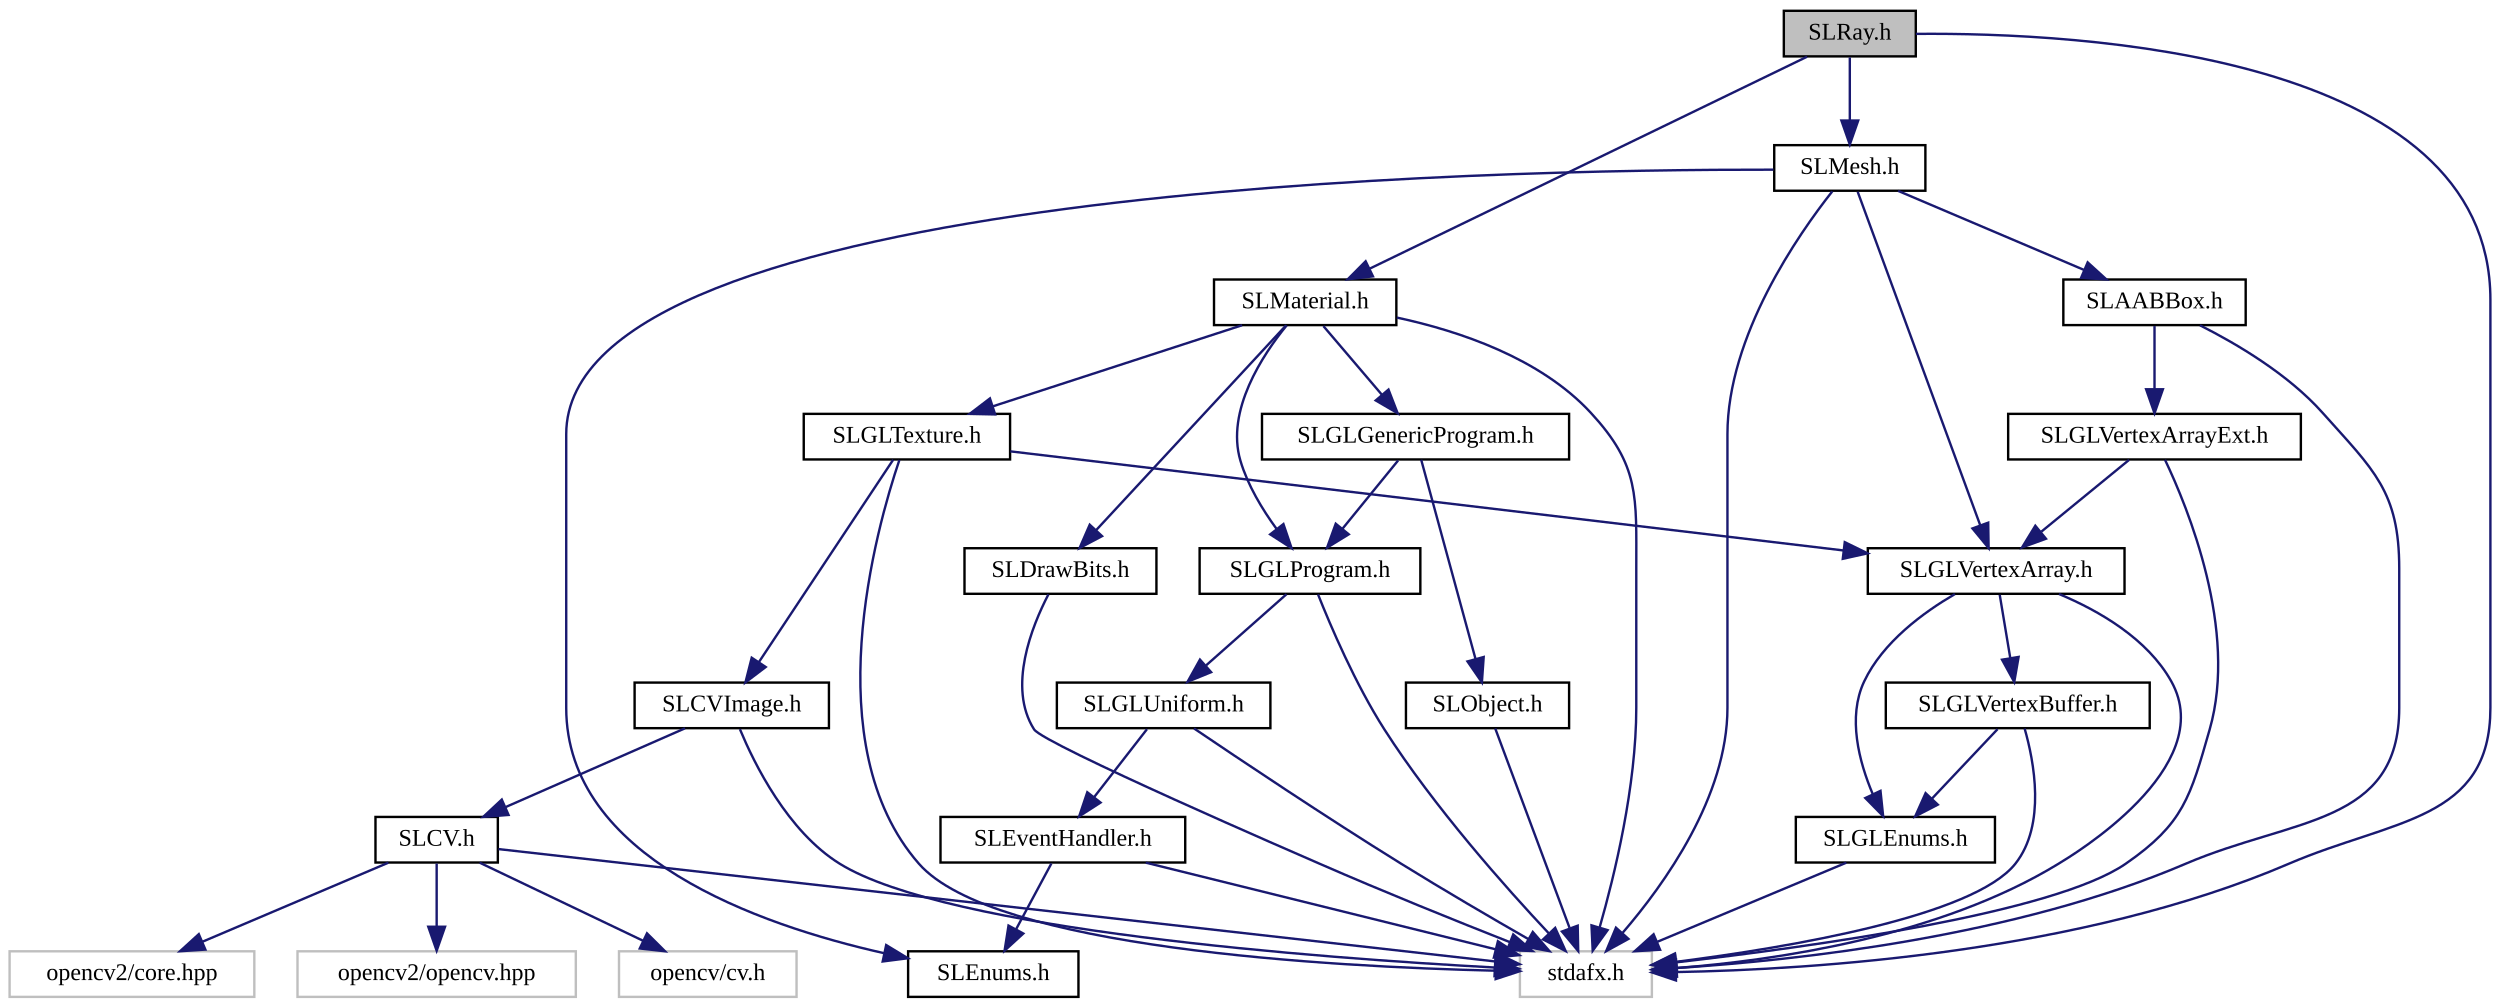
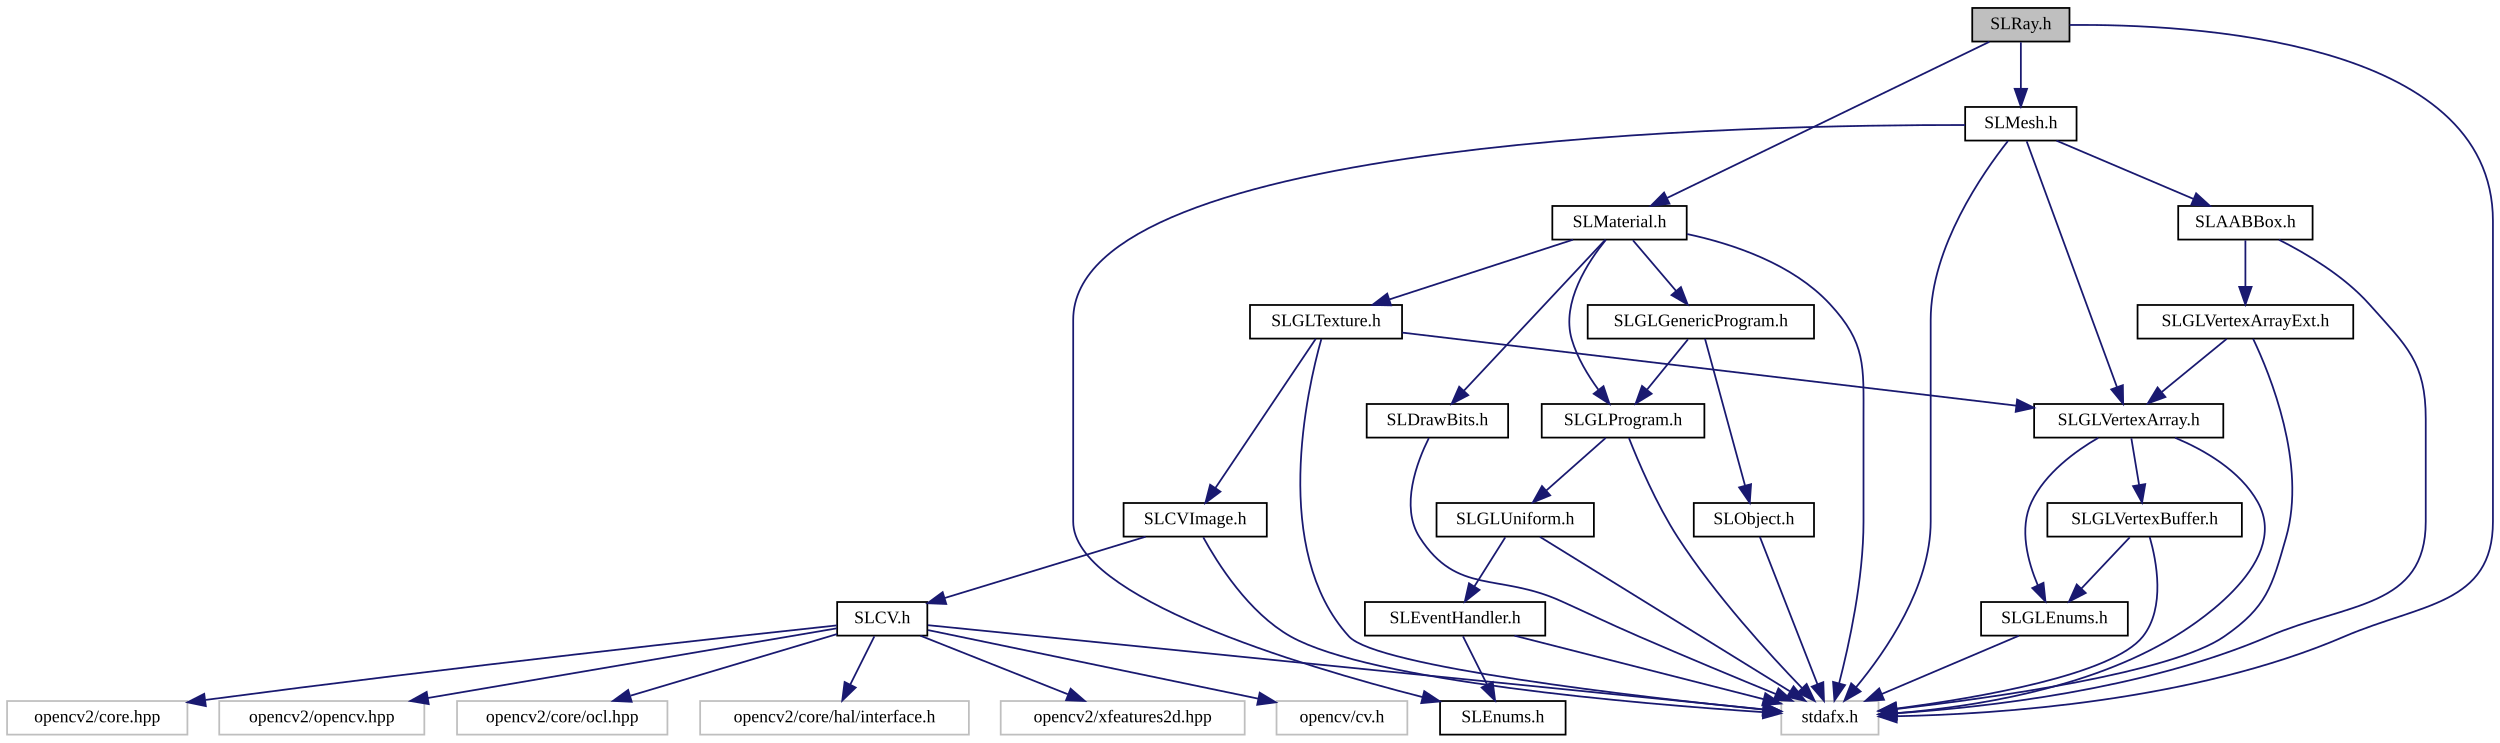
- <svg xmlns="http://www.w3.org/2000/svg" xmlns:xlink="http://www.w3.org/1999/xlink" width="1042pt" height="420pt" viewBox="0.00 0.00 1042.00 420.00">
+ <svg xmlns="http://www.w3.org/2000/svg" xmlns:xlink="http://www.w3.org/1999/xlink" width="1414pt" height="420pt" viewBox="0.00 0.00 1414.00 420.00">
  <g id="graph1" class="graph" transform="scale(1 1) rotate(0) translate(4 416)">
-     <polygon fill="white" stroke="white" points="-4,5 -4,-416 1039,-416 1039,5 -4,5" />
+     <polygon fill="white" stroke="white" points="-4,5 -4,-416 1411,-416 1411,5 -4,5" />
    <g id="node1" class="node">
-       <polygon fill="#bfbfbf" stroke="black" points="739.5,-392.5 739.5,-411.5 794.5,-411.5 794.5,-392.5 739.5,-392.5" />
-       <text text-anchor="middle" x="767" y="-399.5" font-family="Arial.ttf" font-size="10.00">SLRay.h</text>
+       <polygon fill="#bfbfbf" stroke="black" points="1111.5,-392.5 1111.5,-411.5 1166.5,-411.5 1166.5,-392.5 1111.5,-392.5" />
+       <text text-anchor="middle" x="1139" y="-399.5" font-family="Arial.ttf" font-size="10.00">SLRay.h</text>
    </g>
    <g id="node3" class="node">
-       <polygon fill="white" stroke="#bfbfbf" points="629.5,-0.5 629.5,-19.5 684.5,-19.5 684.5,-0.5 629.5,-0.5" />
-       <text text-anchor="middle" x="657" y="-7.5" font-family="Arial.ttf" font-size="10.00">stdafx.h</text>
+       <polygon fill="white" stroke="#bfbfbf" points="1003.5,-0.5 1003.5,-19.5 1058.5,-19.5 1058.5,-0.5 1003.5,-0.5" />
+       <text text-anchor="middle" x="1031" y="-7.5" font-family="Arial.ttf" font-size="10.00">stdafx.h</text>
    </g>
    <g id="edge2" class="edge">
-       <path fill="none" stroke="midnightblue" d="M794.568,-401.879C862.786,-402.487 1034,-393.775 1034,-291 1034,-291 1034,-291 1034,-121 1034,-73.795 993.378,-74.621 950,-56 863.853,-19.02 751.95,-11.883 694.564,-10.842" />
-       <polygon fill="midnightblue" stroke="midnightblue" points="694.546,-7.342 684.502,-10.713 694.456,-14.341 694.546,-7.342" />
+       <path fill="none" stroke="midnightblue" d="M1166.57,-401.879C1234.79,-402.487 1406,-393.775 1406,-291 1406,-291 1406,-291 1406,-121 1406,-73.795 1365.37,-74.643 1322,-56 1236.67,-19.317 1125.88,-12.037 1068.75,-10.901" />
+       <polygon fill="midnightblue" stroke="midnightblue" points="1068.78,-7.401 1058.73,-10.755 1068.68,-14.401 1068.78,-7.401" />
    </g>
    <g id="node5" class="node">
      <a xlink:href="_s_l_material_8h.html" target="_top" xlink:title="SLMaterial.h">
-         <polygon fill="white" stroke="black" points="502,-280.5 502,-299.5 578,-299.5 578,-280.5 502,-280.5" />
-         <text text-anchor="middle" x="540" y="-287.5" font-family="Arial.ttf" font-size="10.00">SLMaterial.h</text>
+         <polygon fill="white" stroke="black" points="874,-280.5 874,-299.5 950,-299.5 950,-280.5 874,-280.5" />
+         <text text-anchor="middle" x="912" y="-287.5" font-family="Arial.ttf" font-size="10.00">SLMaterial.h</text>
      </a>
    </g>
    <g id="edge4" class="edge">
-       <path fill="none" stroke="midnightblue" d="M749.188,-392.368C709.571,-373.171 613.964,-326.842 566.98,-304.074" />
-       <polygon fill="midnightblue" stroke="midnightblue" points="568.255,-300.803 557.73,-299.591 565.202,-307.102 568.255,-300.803" />
-     </g>
-     <g id="node53" class="node">
+       <path fill="none" stroke="midnightblue" d="M1121.19,-392.368C1081.57,-373.171 985.964,-326.842 938.98,-304.074" />
+       <polygon fill="midnightblue" stroke="midnightblue" points="940.255,-300.803 929.73,-299.591 937.202,-307.102 940.255,-300.803" />
+     </g>
+     <g id="node59" class="node">
      <a xlink:href="_s_l_mesh_8h.html" target="_top" xlink:title="SLMesh.h">
-         <polygon fill="white" stroke="black" points="735.5,-336.5 735.5,-355.5 798.5,-355.5 798.5,-336.5 735.5,-336.5" />
-         <text text-anchor="middle" x="767" y="-343.5" font-family="Arial.ttf" font-size="10.00">SLMesh.h</text>
-       </a>
-     </g>
-     <g id="edge66" class="edge">
-       <path fill="none" stroke="midnightblue" d="M767,-392.083C767,-385.006 767,-374.861 767,-365.986" />
-       <polygon fill="midnightblue" stroke="midnightblue" points="770.5,-365.751 767,-355.751 763.5,-365.751 770.5,-365.751" />
+         <polygon fill="white" stroke="black" points="1107.5,-336.5 1107.5,-355.5 1170.5,-355.5 1170.5,-336.5 1107.5,-336.5" />
+         <text text-anchor="middle" x="1139" y="-343.5" font-family="Arial.ttf" font-size="10.00">SLMesh.h</text>
+       </a>
+     </g>
+     <g id="edge72" class="edge">
+       <path fill="none" stroke="midnightblue" d="M1139,-392.083C1139,-385.006 1139,-374.861 1139,-365.986" />
+       <polygon fill="midnightblue" stroke="midnightblue" points="1142.5,-365.751 1139,-355.751 1135.5,-365.751 1142.5,-365.751" />
    </g>
    <g id="edge6" class="edge">
-       <path fill="none" stroke="midnightblue" d="M578.218,-283.633C604.374,-278.023 637.994,-266.692 659,-244 679.446,-221.913 678,-209.098 678,-179 678,-179 678,-179 678,-121 678,-88.384 668.982,-51.279 662.765,-29.573" />
-       <polygon fill="midnightblue" stroke="midnightblue" points="666.043,-28.316 659.832,-19.732 659.334,-30.315 666.043,-28.316" />
+       <path fill="none" stroke="midnightblue" d="M950.218,-283.633C976.374,-278.023 1009.99,-266.692 1031,-244 1051.45,-221.913 1050,-209.098 1050,-179 1050,-179 1050,-179 1050,-121 1050,-88.489 1041.84,-51.35 1036.22,-29.61" />
+       <polygon fill="midnightblue" stroke="midnightblue" points="1039.54,-28.498 1033.56,-19.751 1032.78,-30.317 1039.54,-28.498" />
    </g>
    <g id="node8" class="node">
      <a xlink:href="_s_l_draw_bits_8h.html" target="_top" xlink:title="SLDrawBits.h">
-         <polygon fill="white" stroke="black" points="398,-168.5 398,-187.5 478,-187.5 478,-168.5 398,-168.5" />
-         <text text-anchor="middle" x="438" y="-175.5" font-family="Arial.ttf" font-size="10.00">SLDrawBits.h</text>
+         <polygon fill="white" stroke="black" points="769,-168.5 769,-187.5 849,-187.5 849,-168.5 769,-168.5" />
+         <text text-anchor="middle" x="809" y="-175.5" font-family="Arial.ttf" font-size="10.00">SLDrawBits.h</text>
      </a>
    </g>
    <g id="edge8" class="edge">
-       <path fill="none" stroke="midnightblue" d="M531.996,-280.368C514.94,-261.974 474.786,-218.671 452.884,-195.052" />
-       <polygon fill="midnightblue" stroke="midnightblue" points="455.332,-192.544 445.967,-187.591 450.2,-197.304 455.332,-192.544" />
+       <path fill="none" stroke="midnightblue" d="M903.918,-280.368C886.694,-261.974 846.147,-218.671 824.03,-195.052" />
+       <polygon fill="midnightblue" stroke="midnightblue" points="826.435,-192.499 817.045,-187.591 821.325,-197.283 826.435,-192.499" />
    </g>
    <g id="node11" class="node">
      <a xlink:href="_s_l_g_l_texture_8h.html" target="_top" xlink:title="SLGLTexture.h">
-         <polygon fill="white" stroke="black" points="331,-224.5 331,-243.5 417,-243.5 417,-224.5 331,-224.5" />
-         <text text-anchor="middle" x="374" y="-231.5" font-family="Arial.ttf" font-size="10.00">SLGLTexture.h</text>
+         <polygon fill="white" stroke="black" points="703,-224.5 703,-243.5 789,-243.5 789,-224.5 703,-224.5" />
+         <text text-anchor="middle" x="746" y="-231.5" font-family="Arial.ttf" font-size="10.00">SLGLTexture.h</text>
      </a>
    </g>
    <g id="edge12" class="edge">
-       <path fill="none" stroke="midnightblue" d="M513.697,-280.444C485.649,-271.32 441.056,-256.813 409.816,-246.651" />
-       <polygon fill="midnightblue" stroke="midnightblue" points="410.772,-243.282 400.18,-243.516 408.607,-249.938 410.772,-243.282" />
-     </g>
-     <g id="node36" class="node">
+       <path fill="none" stroke="midnightblue" d="M885.697,-280.444C857.649,-271.32 813.056,-256.813 781.816,-246.651" />
+       <polygon fill="midnightblue" stroke="midnightblue" points="782.772,-243.282 772.18,-243.516 780.607,-249.938 782.772,-243.282" />
+     </g>
+     <g id="node42" class="node">
      <a xlink:href="_s_l_g_l_program_8h.html" target="_top" xlink:title="SLGLProgram.h">
-         <polygon fill="white" stroke="black" points="496,-168.5 496,-187.5 588,-187.5 588,-168.5 496,-168.5" />
-         <text text-anchor="middle" x="542" y="-175.5" font-family="Arial.ttf" font-size="10.00">SLGLProgram.h</text>
-       </a>
-     </g>
-     <g id="edge44" class="edge">
-       <path fill="none" stroke="midnightblue" d="M532.298,-280.386C522.311,-268.14 506.859,-244.866 513,-224 516.012,-213.765 522.155,-203.66 528.014,-195.627" />
-       <polygon fill="midnightblue" stroke="midnightblue" points="530.932,-197.577 534.327,-187.541 525.414,-193.269 530.932,-197.577" />
-     </g>
-     <g id="node47" class="node">
+         <polygon fill="white" stroke="black" points="868,-168.5 868,-187.5 960,-187.5 960,-168.5 868,-168.5" />
+         <text text-anchor="middle" x="914" y="-175.5" font-family="Arial.ttf" font-size="10.00">SLGLProgram.h</text>
+       </a>
+     </g>
+     <g id="edge50" class="edge">
+       <path fill="none" stroke="midnightblue" d="M904.298,-280.386C894.311,-268.14 878.859,-244.866 885,-224 888.012,-213.765 894.155,-203.66 900.014,-195.627" />
+       <polygon fill="midnightblue" stroke="midnightblue" points="902.932,-197.577 906.327,-187.541 897.414,-193.269 902.932,-197.577" />
+     </g>
+     <g id="node53" class="node">
      <a xlink:href="_s_l_g_l_generic_program_8h.html" target="_top" xlink:title="SLGLGenericProgram.h">
-         <polygon fill="white" stroke="black" points="522,-224.5 522,-243.5 650,-243.5 650,-224.5 522,-224.5" />
-         <text text-anchor="middle" x="586" y="-231.5" font-family="Arial.ttf" font-size="10.00">SLGLGenericProgram.h</text>
-       </a>
-     </g>
-     <g id="edge58" class="edge">
-       <path fill="none" stroke="midnightblue" d="M547.596,-280.083C554.227,-272.298 564.021,-260.801 572.058,-251.367" />
-       <polygon fill="midnightblue" stroke="midnightblue" points="574.725,-253.633 578.545,-243.751 569.396,-249.094 574.725,-253.633" />
+         <polygon fill="white" stroke="black" points="894,-224.5 894,-243.5 1022,-243.5 1022,-224.5 894,-224.5" />
+         <text text-anchor="middle" x="958" y="-231.5" font-family="Arial.ttf" font-size="10.00">SLGLGenericProgram.h</text>
+       </a>
+     </g>
+     <g id="edge64" class="edge">
+       <path fill="none" stroke="midnightblue" d="M919.596,-280.083C926.227,-272.298 936.021,-260.801 944.058,-251.367" />
+       <polygon fill="midnightblue" stroke="midnightblue" points="946.725,-253.633 950.545,-243.751 941.396,-249.094 946.725,-253.633" />
    </g>
    <g id="edge10" class="edge">
-       <path fill="none" stroke="midnightblue" d="M432.976,-168.255C426.107,-155.021 415.839,-129.588 427,-112 430.915,-105.831 539.306,-58.929 546,-56 572.551,-44.381 603.093,-32.075 625.41,-23.274" />
-       <polygon fill="midnightblue" stroke="midnightblue" points="626.709,-26.524 634.738,-19.611 624.15,-20.009 626.709,-26.524" />
+       <path fill="none" stroke="midnightblue" d="M804.148,-168.22C797.531,-154.941 787.717,-129.45 799,-112 820.17,-79.258 843.475,-92.067 879,-76 898.572,-67.148 903.305,-64.576 923,-56 949.001,-44.677 978.765,-32.32 1000.45,-23.425" />
+       <polygon fill="midnightblue" stroke="midnightblue" points="1001.88,-26.624 1009.81,-19.597 999.227,-20.145 1001.88,-26.624" />
    </g>
    <g id="edge14" class="edge">
-       <path fill="none" stroke="midnightblue" d="M370.86,-224.267C361.284,-195.925 335.657,-105.49 379,-56 409.882,-20.738 550.459,-13.053 619.084,-11.417" />
-       <polygon fill="midnightblue" stroke="midnightblue" points="619.527,-14.909 629.453,-11.203 619.383,-7.91 619.527,-14.909" />
+       <path fill="none" stroke="midnightblue" d="M743.344,-224.202C735.326,-195.662 714.535,-104.689 759,-56 774.619,-38.897 922.121,-21.931 993.141,-14.672" />
+       <polygon fill="midnightblue" stroke="midnightblue" points="993.847,-18.119 1003.45,-13.633 993.144,-11.155 993.847,-18.119" />
    </g>
    <g id="node14" class="node">
      <a xlink:href="_s_l_c_v_image_8h.html" target="_top" xlink:title="SLCVImage.h">
-         <polygon fill="white" stroke="black" points="260.5,-112.5 260.5,-131.5 341.5,-131.5 341.5,-112.5 260.5,-112.5" />
-         <text text-anchor="middle" x="301" y="-119.5" font-family="Arial.ttf" font-size="10.00">SLCVImage.h</text>
+         <polygon fill="white" stroke="black" points="631.5,-112.5 631.5,-131.5 712.5,-131.5 712.5,-112.5 631.5,-112.5" />
+         <text text-anchor="middle" x="672" y="-119.5" font-family="Arial.ttf" font-size="10.00">SLCVImage.h</text>
      </a>
    </g>
    <g id="edge16" class="edge">
-       <path fill="none" stroke="midnightblue" d="M368.272,-224.368C356.225,-206.215 328.077,-163.802 312.275,-139.99" />
-       <polygon fill="midnightblue" stroke="midnightblue" points="315.147,-137.988 306.702,-131.591 309.315,-141.859 315.147,-137.988" />
-     </g>
-     <g id="node26" class="node">
+       <path fill="none" stroke="midnightblue" d="M740.193,-224.368C727.981,-206.215 699.448,-163.802 683.43,-139.99" />
+       <polygon fill="midnightblue" stroke="midnightblue" points="686.266,-137.935 677.78,-131.591 680.457,-141.842 686.266,-137.935" />
+     </g>
+     <g id="node32" class="node">
      <a xlink:href="_s_l_g_l_vertex_array_8h.html" target="_top" xlink:title="SLGLVertexArray.h">
-         <polygon fill="white" stroke="black" points="774.5,-168.5 774.5,-187.5 881.5,-187.5 881.5,-168.5 774.5,-168.5" />
-         <text text-anchor="middle" x="828" y="-175.5" font-family="Arial.ttf" font-size="10.00">SLGLVertexArray.h</text>
-       </a>
-     </g>
-     <g id="edge30" class="edge">
-       <path fill="none" stroke="midnightblue" d="M417.121,-227.871C497.525,-218.308 670.668,-197.713 764.479,-186.555" />
-       <polygon fill="midnightblue" stroke="midnightblue" points="764.893,-190.031 774.409,-185.374 764.066,-183.08 764.893,-190.031" />
+         <polygon fill="white" stroke="black" points="1146.5,-168.5 1146.5,-187.5 1253.5,-187.5 1253.5,-168.5 1146.5,-168.5" />
+         <text text-anchor="middle" x="1200" y="-175.5" font-family="Arial.ttf" font-size="10.00">SLGLVertexArray.h</text>
+       </a>
+     </g>
+     <g id="edge36" class="edge">
+       <path fill="none" stroke="midnightblue" d="M789.121,-227.871C869.525,-218.308 1042.67,-197.713 1136.48,-186.555" />
+       <polygon fill="midnightblue" stroke="midnightblue" points="1136.89,-190.031 1146.41,-185.374 1136.07,-183.08 1136.89,-190.031" />
    </g>
    <g id="edge18" class="edge">
-       <path fill="none" stroke="midnightblue" d="M304.385,-112.093C310.375,-97.663 324.296,-69.441 346,-56 390.981,-28.144 546.331,-16.667 618.984,-12.74" />
-       <polygon fill="midnightblue" stroke="midnightblue" points="619.275,-16.229 629.08,-12.214 618.911,-9.239 619.275,-16.229" />
+       <path fill="none" stroke="midnightblue" d="M676.569,-112.077C684.485,-97.625 702.212,-69.37 726,-56 771.048,-30.682 921.653,-17.956 992.955,-13.23" />
+       <polygon fill="midnightblue" stroke="midnightblue" points="993.53,-16.701 1003.28,-12.565 993.08,-9.715 993.53,-16.701" />
    </g>
    <g id="node17" class="node">
      <a xlink:href="_s_l_c_v_8h.html" target="_top" xlink:title="SLCV.h">
-         <polygon fill="white" stroke="black" points="152.5,-56.5 152.5,-75.5 203.5,-75.5 203.5,-56.5 152.5,-56.5" />
-         <text text-anchor="middle" x="178" y="-63.5" font-family="Arial.ttf" font-size="10.00">SLCV.h</text>
+         <polygon fill="white" stroke="black" points="469.5,-56.5 469.5,-75.5 520.5,-75.5 520.5,-56.5 469.5,-56.5" />
+         <text text-anchor="middle" x="495" y="-63.5" font-family="Arial.ttf" font-size="10.00">SLCV.h</text>
      </a>
    </g>
    <g id="edge20" class="edge">
-       <path fill="none" stroke="midnightblue" d="M281.51,-112.444C261.358,-103.596 229.677,-89.688 206.669,-79.587" />
-       <polygon fill="midnightblue" stroke="midnightblue" points="207.962,-76.332 197.399,-75.516 205.148,-82.741 207.962,-76.332" />
+       <path fill="none" stroke="midnightblue" d="M643.954,-112.444C613.211,-103.064 563.826,-87.998 530.429,-77.809" />
+       <polygon fill="midnightblue" stroke="midnightblue" points="531.202,-74.386 520.616,-74.815 529.16,-81.081 531.202,-74.386" />
    </g>
    <g id="edge22" class="edge">
-       <path fill="none" stroke="midnightblue" d="M203.753,-62.097C283.276,-53.132 525.23,-25.855 619.158,-15.266" />
-       <polygon fill="midnightblue" stroke="midnightblue" points="619.796,-18.716 629.341,-14.118 619.012,-11.761 619.796,-18.716" />
+       <path fill="none" stroke="midnightblue" d="M520.852,-62.395C607.8,-53.636 889.961,-25.209 992.937,-14.835" />
+       <polygon fill="midnightblue" stroke="midnightblue" points="993.581,-18.288 1003.18,-13.803 992.879,-11.323 993.581,-18.288" />
    </g>
    <g id="node20" class="node">
-       <polygon fill="white" stroke="#bfbfbf" points="254,-0.5 254,-19.5 328,-19.5 328,-0.5 254,-0.5" />
-       <text text-anchor="middle" x="291" y="-7.5" font-family="Arial.ttf" font-size="10.00">opencv/cv.h</text>
+       <polygon fill="white" stroke="#bfbfbf" points="718,-0.5 718,-19.5 792,-19.5 792,-0.5 718,-0.5" />
+       <text text-anchor="middle" x="755" y="-7.5" font-family="Arial.ttf" font-size="10.00">opencv/cv.h</text>
    </g>
    <g id="edge24" class="edge">
-       <path fill="none" stroke="midnightblue" d="M195.905,-56.444C214.254,-47.675 243.005,-33.935 264.094,-23.858" />
-       <polygon fill="midnightblue" stroke="midnightblue" points="265.665,-26.986 273.179,-19.516 262.647,-20.67 265.665,-26.986" />
+       <path fill="none" stroke="midnightblue" d="M520.88,-59.625C564.411,-50.584 652.892,-32.207 707.743,-20.815" />
+       <polygon fill="midnightblue" stroke="midnightblue" points="708.496,-24.233 717.575,-18.773 707.073,-17.38 708.496,-24.233" />
    </g>
    <g id="node22" class="node">
      <polygon fill="white" stroke="#bfbfbf" points="0,-0.5 0,-19.5 102,-19.5 102,-0.5 0,-0.5" />
      <text text-anchor="middle" x="51" y="-7.5" font-family="Arial.ttf" font-size="10.00">opencv2/core.hpp</text>
    </g>
    <g id="edge26" class="edge">
-       <path fill="none" stroke="midnightblue" d="M157.876,-56.444C136.976,-47.557 104.065,-33.563 80.284,-23.451" />
-       <polygon fill="midnightblue" stroke="midnightblue" points="81.602,-20.209 71.029,-19.516 78.862,-26.65 81.602,-20.209" />
+       <path fill="none" stroke="midnightblue" d="M469.349,-62.283C409.031,-55.833 253.259,-38.817 112.178,-20.12" />
+       <polygon fill="midnightblue" stroke="midnightblue" points="112.422,-16.622 102.047,-18.771 111.498,-23.561 112.422,-16.622" />
    </g>
    <g id="node24" class="node">
      <polygon fill="white" stroke="#bfbfbf" points="120,-0.5 120,-19.5 236,-19.5 236,-0.5 120,-0.5" />
      <text text-anchor="middle" x="178" y="-7.5" font-family="Arial.ttf" font-size="10.00">opencv2/opencv.hpp</text>
    </g>
    <g id="edge28" class="edge">
-       <path fill="none" stroke="midnightblue" d="M178,-56.083C178,-49.006 178,-38.861 178,-29.986" />
-       <polygon fill="midnightblue" stroke="midnightblue" points="181.5,-29.751 178,-19.751 174.5,-29.751 181.5,-29.751" />
+       <path fill="none" stroke="midnightblue" d="M469.327,-60.627C419.314,-52.107 307.64,-33.084 237.999,-21.221" />
+       <polygon fill="midnightblue" stroke="midnightblue" points="238.487,-17.753 228.041,-19.524 237.311,-24.654 238.487,-17.753" />
+     </g>
+     <g id="node26" class="node">
+       <polygon fill="white" stroke="#bfbfbf" points="254.5,-0.5 254.5,-19.5 373.5,-19.5 373.5,-0.5 254.5,-0.5" />
+       <text text-anchor="middle" x="314" y="-7.5" font-family="Arial.ttf" font-size="10.00">opencv2/core/ocl.hpp</text>
+     </g>
+     <g id="edge30" class="edge">
+       <path fill="none" stroke="midnightblue" d="M469.451,-57.378C439.03,-48.302 387.913,-33.051 352.649,-22.531" />
+       <polygon fill="midnightblue" stroke="midnightblue" points="353.287,-19.069 342.704,-19.564 351.286,-25.777 353.287,-19.069" />
+     </g>
+     <g id="node28" class="node">
+       <polygon fill="white" stroke="#bfbfbf" points="392,-0.5 392,-19.5 544,-19.5 544,-0.5 392,-0.5" />
+       <text text-anchor="middle" x="468" y="-7.5" font-family="Arial.ttf" font-size="10.00">opencv2/core/hal/interface.h</text>
    </g>
    <g id="edge32" class="edge">
-       <path fill="none" stroke="midnightblue" d="M854.211,-168.414C870.85,-161.445 891.057,-149.809 901,-132 921.107,-95.985 859.12,-59.129 854,-56 804.327,-25.643 736.279,-15.734 694.547,-12.518" />
-       <polygon fill="midnightblue" stroke="midnightblue" points="694.746,-9.024 684.532,-11.837 694.271,-16.008 694.746,-9.024" />
-     </g>
-     <g id="node29" class="node">
+       <path fill="none" stroke="midnightblue" d="M490.541,-56.083C486.846,-48.691 481.477,-37.953 476.906,-28.811" />
+       <polygon fill="midnightblue" stroke="midnightblue" points="479.978,-27.13 472.376,-19.751 473.717,-30.261 479.978,-27.13" />
+     </g>
+     <g id="node30" class="node">
+       <polygon fill="white" stroke="#bfbfbf" points="562,-0.5 562,-19.5 700,-19.5 700,-0.5 562,-0.5" />
+       <text text-anchor="middle" x="631" y="-7.5" font-family="Arial.ttf" font-size="10.00">opencv2/xfeatures2d.hpp</text>
+     </g>
+     <g id="edge34" class="edge">
+       <path fill="none" stroke="midnightblue" d="M516.55,-56.444C539.031,-47.517 574.488,-33.439 599.98,-23.317" />
+       <polygon fill="midnightblue" stroke="midnightblue" points="601.549,-26.46 609.551,-19.516 598.965,-19.954 601.549,-26.46" />
+     </g>
+     <g id="edge38" class="edge">
+       <path fill="none" stroke="midnightblue" d="M1226.21,-168.414C1242.85,-161.445 1263.06,-149.809 1273,-132 1293.11,-95.986 1231.12,-59.135 1226,-56 1177.08,-26.029 1110.14,-15.999 1068.78,-12.655" />
+       <polygon fill="midnightblue" stroke="midnightblue" points="1068.81,-9.149 1058.59,-11.925 1068.31,-16.131 1068.81,-9.149" />
+     </g>
+     <g id="node35" class="node">
      <a xlink:href="_s_l_g_l_enums_8h.html" target="_top" xlink:title="SLGLEnums.h">
-         <polygon fill="white" stroke="black" points="744.5,-56.5 744.5,-75.5 827.5,-75.5 827.5,-56.5 744.5,-56.5" />
-         <text text-anchor="middle" x="786" y="-63.5" font-family="Arial.ttf" font-size="10.00">SLGLEnums.h</text>
-       </a>
-     </g>
-     <g id="edge34" class="edge">
-       <path fill="none" stroke="midnightblue" d="M810.802,-168.386C797.749,-160.794 780.766,-148.389 773,-132 765.931,-117.083 770.865,-98.476 776.57,-84.997" />
-       <polygon fill="midnightblue" stroke="midnightblue" points="779.791,-86.372 780.898,-75.835 773.462,-83.383 779.791,-86.372" />
-     </g>
-     <g id="node32" class="node">
+         <polygon fill="white" stroke="black" points="1116.5,-56.5 1116.5,-75.5 1199.5,-75.5 1199.5,-56.5 1116.5,-56.5" />
+         <text text-anchor="middle" x="1158" y="-63.5" font-family="Arial.ttf" font-size="10.00">SLGLEnums.h</text>
+       </a>
+     </g>
+     <g id="edge40" class="edge">
+       <path fill="none" stroke="midnightblue" d="M1182.8,-168.386C1169.75,-160.794 1152.77,-148.389 1145,-132 1137.93,-117.083 1142.86,-98.476 1148.57,-84.997" />
+       <polygon fill="midnightblue" stroke="midnightblue" points="1151.79,-86.372 1152.9,-75.835 1145.46,-83.383 1151.79,-86.372" />
+     </g>
+     <g id="node38" class="node">
      <a xlink:href="_s_l_g_l_vertex_buffer_8h.html" target="_top" xlink:title="SLGLVertexBuffer.h">
-         <polygon fill="white" stroke="black" points="782,-112.5 782,-131.5 892,-131.5 892,-112.5 782,-112.5" />
-         <text text-anchor="middle" x="837" y="-119.5" font-family="Arial.ttf" font-size="10.00">SLGLVertexBuffer.h</text>
-       </a>
-     </g>
-     <g id="edge38" class="edge">
-       <path fill="none" stroke="midnightblue" d="M829.486,-168.083C830.679,-160.927 832.394,-150.635 833.885,-141.691" />
-       <polygon fill="midnightblue" stroke="midnightblue" points="837.35,-142.19 835.541,-131.751 830.445,-141.04 837.35,-142.19" />
-     </g>
-     <g id="edge36" class="edge">
-       <path fill="none" stroke="midnightblue" d="M765.56,-56.444C744.33,-47.557 710.901,-33.563 686.745,-23.451" />
-       <polygon fill="midnightblue" stroke="midnightblue" points="687.921,-20.149 677.345,-19.516 685.218,-26.606 687.921,-20.149" />
-     </g>
-     <g id="edge40" class="edge">
-       <path fill="none" stroke="midnightblue" d="M839.867,-112.33C843.77,-98.735 848.895,-72.278 836,-56 818.658,-34.108 741.939,-21.165 694.745,-15.134" />
-       <polygon fill="midnightblue" stroke="midnightblue" points="694.936,-11.631 684.583,-13.884 694.081,-18.579 694.936,-11.631" />
+         <polygon fill="white" stroke="black" points="1154,-112.5 1154,-131.5 1264,-131.5 1264,-112.5 1154,-112.5" />
+         <text text-anchor="middle" x="1209" y="-119.5" font-family="Arial.ttf" font-size="10.00">SLGLVertexBuffer.h</text>
+       </a>
+     </g>
+     <g id="edge44" class="edge">
+       <path fill="none" stroke="midnightblue" d="M1201.49,-168.083C1202.68,-160.927 1204.39,-150.635 1205.88,-141.691" />
+       <polygon fill="midnightblue" stroke="midnightblue" points="1209.35,-142.19 1207.54,-131.751 1202.45,-141.04 1209.35,-142.19" />
    </g>
    <g id="edge42" class="edge">
-       <path fill="none" stroke="midnightblue" d="M828.578,-112.083C821.152,-104.22 810.148,-92.569 801.188,-83.081" />
-       <polygon fill="midnightblue" stroke="midnightblue" points="803.676,-80.618 794.265,-75.751 798.587,-85.424 803.676,-80.618" />
+       <path fill="none" stroke="midnightblue" d="M1137.88,-56.444C1116.98,-47.557 1084.07,-33.563 1060.28,-23.451" />
+       <polygon fill="midnightblue" stroke="midnightblue" points="1061.6,-20.209 1051.03,-19.516 1058.86,-26.65 1061.6,-20.209" />
    </g>
    <g id="edge46" class="edge">
-       <path fill="none" stroke="midnightblue" d="M545.366,-168.227C550.47,-155.389 560.867,-130.954 573,-112 593.764,-79.562 623.687,-45.969 641.649,-26.861" />
-       <polygon fill="midnightblue" stroke="midnightblue" points="644.196,-29.262 648.554,-19.604 639.125,-24.436 644.196,-29.262" />
-     </g>
-     <g id="node39" class="node">
+       <path fill="none" stroke="midnightblue" d="M1211.86,-112.334C1215.76,-98.745 1220.87,-72.295 1208,-56 1190.91,-34.373 1115.4,-21.367 1068.7,-15.246" />
+       <polygon fill="midnightblue" stroke="midnightblue" points="1069,-11.756 1058.64,-13.975 1068.12,-18.701 1069,-11.756" />
+     </g>
+     <g id="edge48" class="edge">
+       <path fill="none" stroke="midnightblue" d="M1200.58,-112.083C1193.15,-104.22 1182.15,-92.569 1173.19,-83.081" />
+       <polygon fill="midnightblue" stroke="midnightblue" points="1175.68,-80.618 1166.26,-75.751 1170.59,-85.424 1175.68,-80.618" />
+     </g>
+     <g id="edge52" class="edge">
+       <path fill="none" stroke="midnightblue" d="M917.337,-168.208C922.405,-155.347 932.758,-130.883 945,-112 966.157,-79.366 996.825,-45.836 1015.25,-26.793" />
+       <polygon fill="midnightblue" stroke="midnightblue" points="1017.83,-29.156 1022.33,-19.564 1012.83,-24.257 1017.83,-29.156" />
+     </g>
+     <g id="node45" class="node">
      <a xlink:href="_s_l_g_l_uniform_8h.html" target="_top" xlink:title="SLGLUniform.h">
-         <polygon fill="white" stroke="black" points="436.5,-112.5 436.5,-131.5 525.5,-131.5 525.5,-112.5 436.5,-112.5" />
-         <text text-anchor="middle" x="481" y="-119.5" font-family="Arial.ttf" font-size="10.00">SLGLUniform.h</text>
-       </a>
-     </g>
-     <g id="edge48" class="edge">
-       <path fill="none" stroke="midnightblue" d="M532.199,-168.324C523.182,-160.341 509.594,-148.313 498.682,-138.653" />
-       <polygon fill="midnightblue" stroke="midnightblue" points="500.787,-135.842 490.979,-131.834 496.147,-141.083 500.787,-135.842" />
-     </g>
-     <g id="edge50" class="edge">
-       <path fill="none" stroke="midnightblue" d="M493.678,-112.371C512.379,-99.713 548.544,-75.5 580,-56 597.546,-45.123 617.702,-33.37 632.989,-24.603" />
-       <polygon fill="midnightblue" stroke="midnightblue" points="634.864,-27.563 641.812,-19.565 631.393,-21.485 634.864,-27.563" />
-     </g>
-     <g id="node42" class="node">
+         <polygon fill="white" stroke="black" points="808.5,-112.5 808.5,-131.5 897.5,-131.5 897.5,-112.5 808.5,-112.5" />
+         <text text-anchor="middle" x="853" y="-119.5" font-family="Arial.ttf" font-size="10.00">SLGLUniform.h</text>
+       </a>
+     </g>
+     <g id="edge54" class="edge">
+       <path fill="none" stroke="midnightblue" d="M904.199,-168.324C895.182,-160.341 881.594,-148.313 870.682,-138.653" />
+       <polygon fill="midnightblue" stroke="midnightblue" points="872.787,-135.842 862.979,-131.834 868.147,-141.083 872.787,-135.842" />
+     </g>
+     <g id="edge56" class="edge">
+       <path fill="none" stroke="midnightblue" d="M866.967,-112.368C897.642,-93.412 971.126,-48.001 1008.44,-24.942" />
+       <polygon fill="midnightblue" stroke="midnightblue" points="1010.43,-27.826 1017.1,-19.591 1006.75,-21.871 1010.43,-27.826" />
+     </g>
+     <g id="node48" class="node">
      <a xlink:href="_s_l_event_handler_8h.html" target="_top" xlink:title="SLEventHandler.h">
-         <polygon fill="white" stroke="black" points="388,-56.5 388,-75.5 490,-75.5 490,-56.5 388,-56.5" />
-         <text text-anchor="middle" x="439" y="-63.5" font-family="Arial.ttf" font-size="10.00">SLEventHandler.h</text>
-       </a>
-     </g>
-     <g id="edge52" class="edge">
-       <path fill="none" stroke="midnightblue" d="M474.065,-112.083C468.071,-104.377 459.248,-93.033 451.952,-83.653" />
-       <polygon fill="midnightblue" stroke="midnightblue" points="454.709,-81.496 445.806,-75.751 449.183,-85.793 454.709,-81.496" />
-     </g>
-     <g id="edge54" class="edge">
-       <path fill="none" stroke="midnightblue" d="M473.543,-56.444C513.277,-46.601 578.296,-30.495 619.31,-20.336" />
-       <polygon fill="midnightblue" stroke="midnightblue" points="620.325,-23.69 629.19,-17.889 618.642,-16.896 620.325,-23.69" />
-     </g>
-     <g id="node45" class="node">
+         <polygon fill="white" stroke="black" points="768,-56.5 768,-75.5 870,-75.5 870,-56.5 768,-56.5" />
+         <text text-anchor="middle" x="819" y="-63.5" font-family="Arial.ttf" font-size="10.00">SLEventHandler.h</text>
+       </a>
+     </g>
+     <g id="edge58" class="edge">
+       <path fill="none" stroke="midnightblue" d="M847.386,-112.083C842.633,-104.534 835.682,-93.495 829.848,-84.23" />
+       <polygon fill="midnightblue" stroke="midnightblue" points="832.8,-82.349 824.51,-75.751 826.876,-86.078 832.8,-82.349" />
+     </g>
+     <g id="edge60" class="edge">
+       <path fill="none" stroke="midnightblue" d="M852.592,-56.444C890.936,-46.677 953.493,-30.742 993.425,-20.571" />
+       <polygon fill="midnightblue" stroke="midnightblue" points="994.481,-23.914 1003.31,-18.054 992.753,-17.13 994.481,-23.914" />
+     </g>
+     <g id="node51" class="node">
      <a xlink:href="_s_l_enums_8h.html" target="_top" xlink:title="SLEnums.h">
-         <polygon fill="white" stroke="black" points="374.5,-0.5 374.5,-19.5 445.5,-19.5 445.5,-0.5 374.5,-0.5" />
-         <text text-anchor="middle" x="410" y="-7.5" font-family="Arial.ttf" font-size="10.00">SLEnums.h</text>
-       </a>
-     </g>
-     <g id="edge56" class="edge">
-       <path fill="none" stroke="midnightblue" d="M434.211,-56.083C430.242,-48.691 424.475,-37.953 419.565,-28.811" />
-       <polygon fill="midnightblue" stroke="midnightblue" points="422.514,-26.905 414.7,-19.751 416.347,-30.217 422.514,-26.905" />
-     </g>
-     <g id="edge64" class="edge">
-       <path fill="none" stroke="midnightblue" d="M578.734,-224.083C572.455,-216.377 563.212,-205.033 555.569,-195.653" />
-       <polygon fill="midnightblue" stroke="midnightblue" points="558.161,-193.293 549.131,-187.751 552.734,-197.714 558.161,-193.293" />
-     </g>
-     <g id="node49" class="node">
+         <polygon fill="white" stroke="black" points="810.5,-0.5 810.5,-19.5 881.5,-19.5 881.5,-0.5 810.5,-0.5" />
+         <text text-anchor="middle" x="846" y="-7.5" font-family="Arial.ttf" font-size="10.00">SLEnums.h</text>
+       </a>
+     </g>
+     <g id="edge62" class="edge">
+       <path fill="none" stroke="midnightblue" d="M823.459,-56.083C827.154,-48.691 832.523,-37.953 837.094,-28.811" />
+       <polygon fill="midnightblue" stroke="midnightblue" points="840.283,-30.261 841.624,-19.751 834.022,-27.13 840.283,-30.261" />
+     </g>
+     <g id="edge70" class="edge">
+       <path fill="none" stroke="midnightblue" d="M950.734,-224.083C944.455,-216.377 935.212,-205.033 927.569,-195.653" />
+       <polygon fill="midnightblue" stroke="midnightblue" points="930.161,-193.293 921.131,-187.751 924.734,-197.714 930.161,-193.293" />
+     </g>
+     <g id="node55" class="node">
      <a xlink:href="_s_l_object_8h.html" target="_top" xlink:title="SLObject.h">
-         <polygon fill="white" stroke="black" points="582,-112.5 582,-131.5 650,-131.5 650,-112.5 582,-112.5" />
-         <text text-anchor="middle" x="616" y="-119.5" font-family="Arial.ttf" font-size="10.00">SLObject.h</text>
-       </a>
-     </g>
-     <g id="edge60" class="edge">
-       <path fill="none" stroke="midnightblue" d="M588.354,-224.368C593.217,-206.537 604.465,-165.295 611.017,-141.272" />
-       <polygon fill="midnightblue" stroke="midnightblue" points="614.402,-142.16 613.657,-131.591 607.649,-140.318 614.402,-142.16" />
-     </g>
-     <g id="edge62" class="edge">
-       <path fill="none" stroke="midnightblue" d="M619.217,-112.368C625.864,-94.537 641.235,-53.295 650.19,-29.272" />
-       <polygon fill="midnightblue" stroke="midnightblue" points="653.585,-30.184 653.798,-19.591 647.026,-27.739 653.585,-30.184" />
+         <polygon fill="white" stroke="black" points="954,-112.5 954,-131.5 1022,-131.5 1022,-112.5 954,-112.5" />
+         <text text-anchor="middle" x="988" y="-119.5" font-family="Arial.ttf" font-size="10.00">SLObject.h</text>
+       </a>
+     </g>
+     <g id="edge66" class="edge">
+       <path fill="none" stroke="midnightblue" d="M960.354,-224.368C965.217,-206.537 976.465,-165.295 983.017,-141.272" />
+       <polygon fill="midnightblue" stroke="midnightblue" points="986.402,-142.16 985.657,-131.591 979.649,-140.318 986.402,-142.16" />
    </g>
    <g id="edge68" class="edge">
-       <path fill="none" stroke="midnightblue" d="M759.693,-336.231C745.591,-318.385 716,-276.047 716,-235 716,-235 716,-235 716,-121 716,-84.024 689.791,-47.472 672.309,-27.205" />
-       <polygon fill="midnightblue" stroke="midnightblue" points="674.736,-24.669 665.453,-19.562 669.525,-29.343 674.736,-24.669" />
+       <path fill="none" stroke="midnightblue" d="M991.374,-112.368C998.376,-94.456 1014.61,-52.923 1023.98,-28.948" />
+       <polygon fill="midnightblue" stroke="midnightblue" points="1027.26,-30.179 1027.64,-19.591 1020.74,-27.631 1027.26,-30.179" />
+     </g>
+     <g id="edge74" class="edge">
+       <path fill="none" stroke="midnightblue" d="M1131.69,-336.231C1117.59,-318.385 1088,-276.047 1088,-235 1088,-235 1088,-235 1088,-121 1088,-84.3 1062.68,-47.657 1045.79,-27.297" />
+       <polygon fill="midnightblue" stroke="midnightblue" points="1048.35,-24.904 1039.17,-19.616 1043.05,-29.475 1048.35,-24.904" />
+     </g>
+     <g id="edge86" class="edge">
+       <path fill="none" stroke="midnightblue" d="M1142.28,-336.075C1151.92,-309.832 1180.32,-232.545 1193.34,-197.117" />
+       <polygon fill="midnightblue" stroke="midnightblue" points="1196.69,-198.162 1196.85,-187.568 1190.12,-195.747 1196.69,-198.162" />
+     </g>
+     <g id="edge88" class="edge">
+       <path fill="none" stroke="midnightblue" d="M1107.47,-345.292C992.577,-345.523 603,-338.663 603,-235 603,-235 603,-235 603,-121 603,-78.131 730.101,-39.734 800.458,-21.763" />
+       <polygon fill="midnightblue" stroke="midnightblue" points="801.561,-25.095 810.405,-19.262 799.854,-18.306 801.561,-25.095" />
+     </g>
+     <g id="node62" class="node">
+       <a xlink:href="_s_l_a_a_b_box_8h.html" target="_top" xlink:title="SLAABBox.h">
+         <polygon fill="white" stroke="black" points="1228,-280.5 1228,-299.5 1304,-299.5 1304,-280.5 1228,-280.5" />
+         <text text-anchor="middle" x="1266" y="-287.5" font-family="Arial.ttf" font-size="10.00">SLAABBox.h</text>
+       </a>
+     </g>
+     <g id="edge76" class="edge">
+       <path fill="none" stroke="midnightblue" d="M1159.12,-336.444C1180.02,-327.557 1212.93,-313.563 1236.72,-303.451" />
+       <polygon fill="midnightblue" stroke="midnightblue" points="1238.14,-306.65 1245.97,-299.516 1235.4,-300.208 1238.14,-306.65" />
+     </g>
+     <g id="edge78" class="edge">
+       <path fill="none" stroke="midnightblue" d="M1284.95,-280.406C1300.31,-272.672 1321.67,-260.063 1336,-244 1357.44,-219.972 1368,-211.2 1368,-179 1368,-179 1368,-179 1368,-121 1368,-72.018 1324.02,-75.306 1279,-56 1208.6,-25.808 1118.52,-15.866 1068.59,-12.596" />
+       <polygon fill="midnightblue" stroke="midnightblue" points="1068.76,-9.1 1058.57,-11.995 1068.34,-16.088 1068.76,-9.1" />
+     </g>
+     <g id="node65" class="node">
+       <a xlink:href="_s_l_g_l_vertex_array_ext_8h.html" target="_top" xlink:title="SLGLVertexArrayExt.h">
+         <polygon fill="white" stroke="black" points="1205,-224.5 1205,-243.5 1327,-243.5 1327,-224.5 1205,-224.5" />
+         <text text-anchor="middle" x="1266" y="-231.5" font-family="Arial.ttf" font-size="10.00">SLGLVertexArrayExt.h</text>
+       </a>
    </g>
    <g id="edge80" class="edge">
-       <path fill="none" stroke="midnightblue" d="M770.28,-336.075C779.923,-309.832 808.324,-232.545 821.343,-197.117" />
-       <polygon fill="midnightblue" stroke="midnightblue" points="824.687,-198.162 824.851,-187.568 818.117,-195.747 824.687,-198.162" />
+       <path fill="none" stroke="midnightblue" d="M1266,-280.083C1266,-273.006 1266,-262.861 1266,-253.986" />
+       <polygon fill="midnightblue" stroke="midnightblue" points="1269.5,-253.751 1266,-243.751 1262.5,-253.751 1269.5,-253.751" />
    </g>
    <g id="edge82" class="edge">
-       <path fill="none" stroke="midnightblue" d="M735.135,-345.281C619.96,-345.452 232,-338.359 232,-235 232,-235 232,-235 232,-121 232,-58.717 311.839,-30.52 364.577,-18.689" />
-       <polygon fill="midnightblue" stroke="midnightblue" points="365.352,-22.102 374.407,-16.601 363.898,-15.255 365.352,-22.102" />
-     </g>
-     <g id="node56" class="node">
-       <a xlink:href="_s_l_a_a_b_box_8h.html" target="_top" xlink:title="SLAABBox.h">
-         <polygon fill="white" stroke="black" points="856,-280.5 856,-299.5 932,-299.5 932,-280.5 856,-280.5" />
-         <text text-anchor="middle" x="894" y="-287.5" font-family="Arial.ttf" font-size="10.00">SLAABBox.h</text>
-       </a>
-     </g>
-     <g id="edge70" class="edge">
-       <path fill="none" stroke="midnightblue" d="M787.124,-336.444C808.024,-327.557 840.935,-313.563 864.716,-303.451" />
-       <polygon fill="midnightblue" stroke="midnightblue" points="866.138,-306.65 873.971,-299.516 863.398,-300.208 866.138,-306.65" />
-     </g>
-     <g id="edge72" class="edge">
-       <path fill="none" stroke="midnightblue" d="M912.953,-280.406C928.307,-272.672 949.669,-260.063 964,-244 985.436,-219.972 996,-211.2 996,-179 996,-179 996,-179 996,-121 996,-72.018 952.03,-75.275 907,-56 836.031,-25.622 745.227,-15.748 694.896,-12.541" />
-       <polygon fill="midnightblue" stroke="midnightblue" points="694.978,-9.04 684.792,-11.952 694.571,-16.028 694.978,-9.04" />
-     </g>
-     <g id="node59" class="node">
-       <a xlink:href="_s_l_g_l_vertex_array_ext_8h.html" target="_top" xlink:title="SLGLVertexArrayExt.h">
-         <polygon fill="white" stroke="black" points="833,-224.5 833,-243.5 955,-243.5 955,-224.5 833,-224.5" />
-         <text text-anchor="middle" x="894" y="-231.5" font-family="Arial.ttf" font-size="10.00">SLGLVertexArrayExt.h</text>
-       </a>
-     </g>
-     <g id="edge74" class="edge">
-       <path fill="none" stroke="midnightblue" d="M894,-280.083C894,-273.006 894,-262.861 894,-253.986" />
-       <polygon fill="midnightblue" stroke="midnightblue" points="897.5,-253.751 894,-243.751 890.5,-253.751 897.5,-253.751" />
-     </g>
-     <g id="edge76" class="edge">
-       <path fill="none" stroke="midnightblue" d="M898.369,-224.366C907.912,-204.345 928.849,-153.314 917,-112 908.909,-83.787 906.144,-72.688 882,-56 852.138,-35.359 750.755,-21.3 694.823,-14.913" />
-       <polygon fill="midnightblue" stroke="midnightblue" points="694.932,-11.403 684.606,-13.774 694.157,-18.36 694.932,-11.403" />
-     </g>
-     <g id="edge78" class="edge">
-       <path fill="none" stroke="midnightblue" d="M883.396,-224.324C873.544,-216.263 858.649,-204.077 846.785,-194.369" />
-       <polygon fill="midnightblue" stroke="midnightblue" points="848.753,-191.457 838.797,-187.834 844.32,-196.875 848.753,-191.457" />
+       <path fill="none" stroke="midnightblue" d="M1270.37,-224.366C1279.91,-204.345 1300.85,-153.314 1289,-112 1280.91,-83.787 1278.13,-72.709 1254,-56 1224.49,-35.563 1124.44,-21.46 1068.92,-15" />
+       <polygon fill="midnightblue" stroke="midnightblue" points="1069.1,-11.498 1058.77,-13.847 1068.31,-18.454 1069.1,-11.498" />
+     </g>
+     <g id="edge84" class="edge">
+       <path fill="none" stroke="midnightblue" d="M1255.4,-224.324C1245.54,-216.263 1230.65,-204.077 1218.78,-194.369" />
+       <polygon fill="midnightblue" stroke="midnightblue" points="1220.75,-191.457 1210.8,-187.834 1216.32,-196.875 1220.75,-191.457" />
    </g>
  </g>
</svg>
